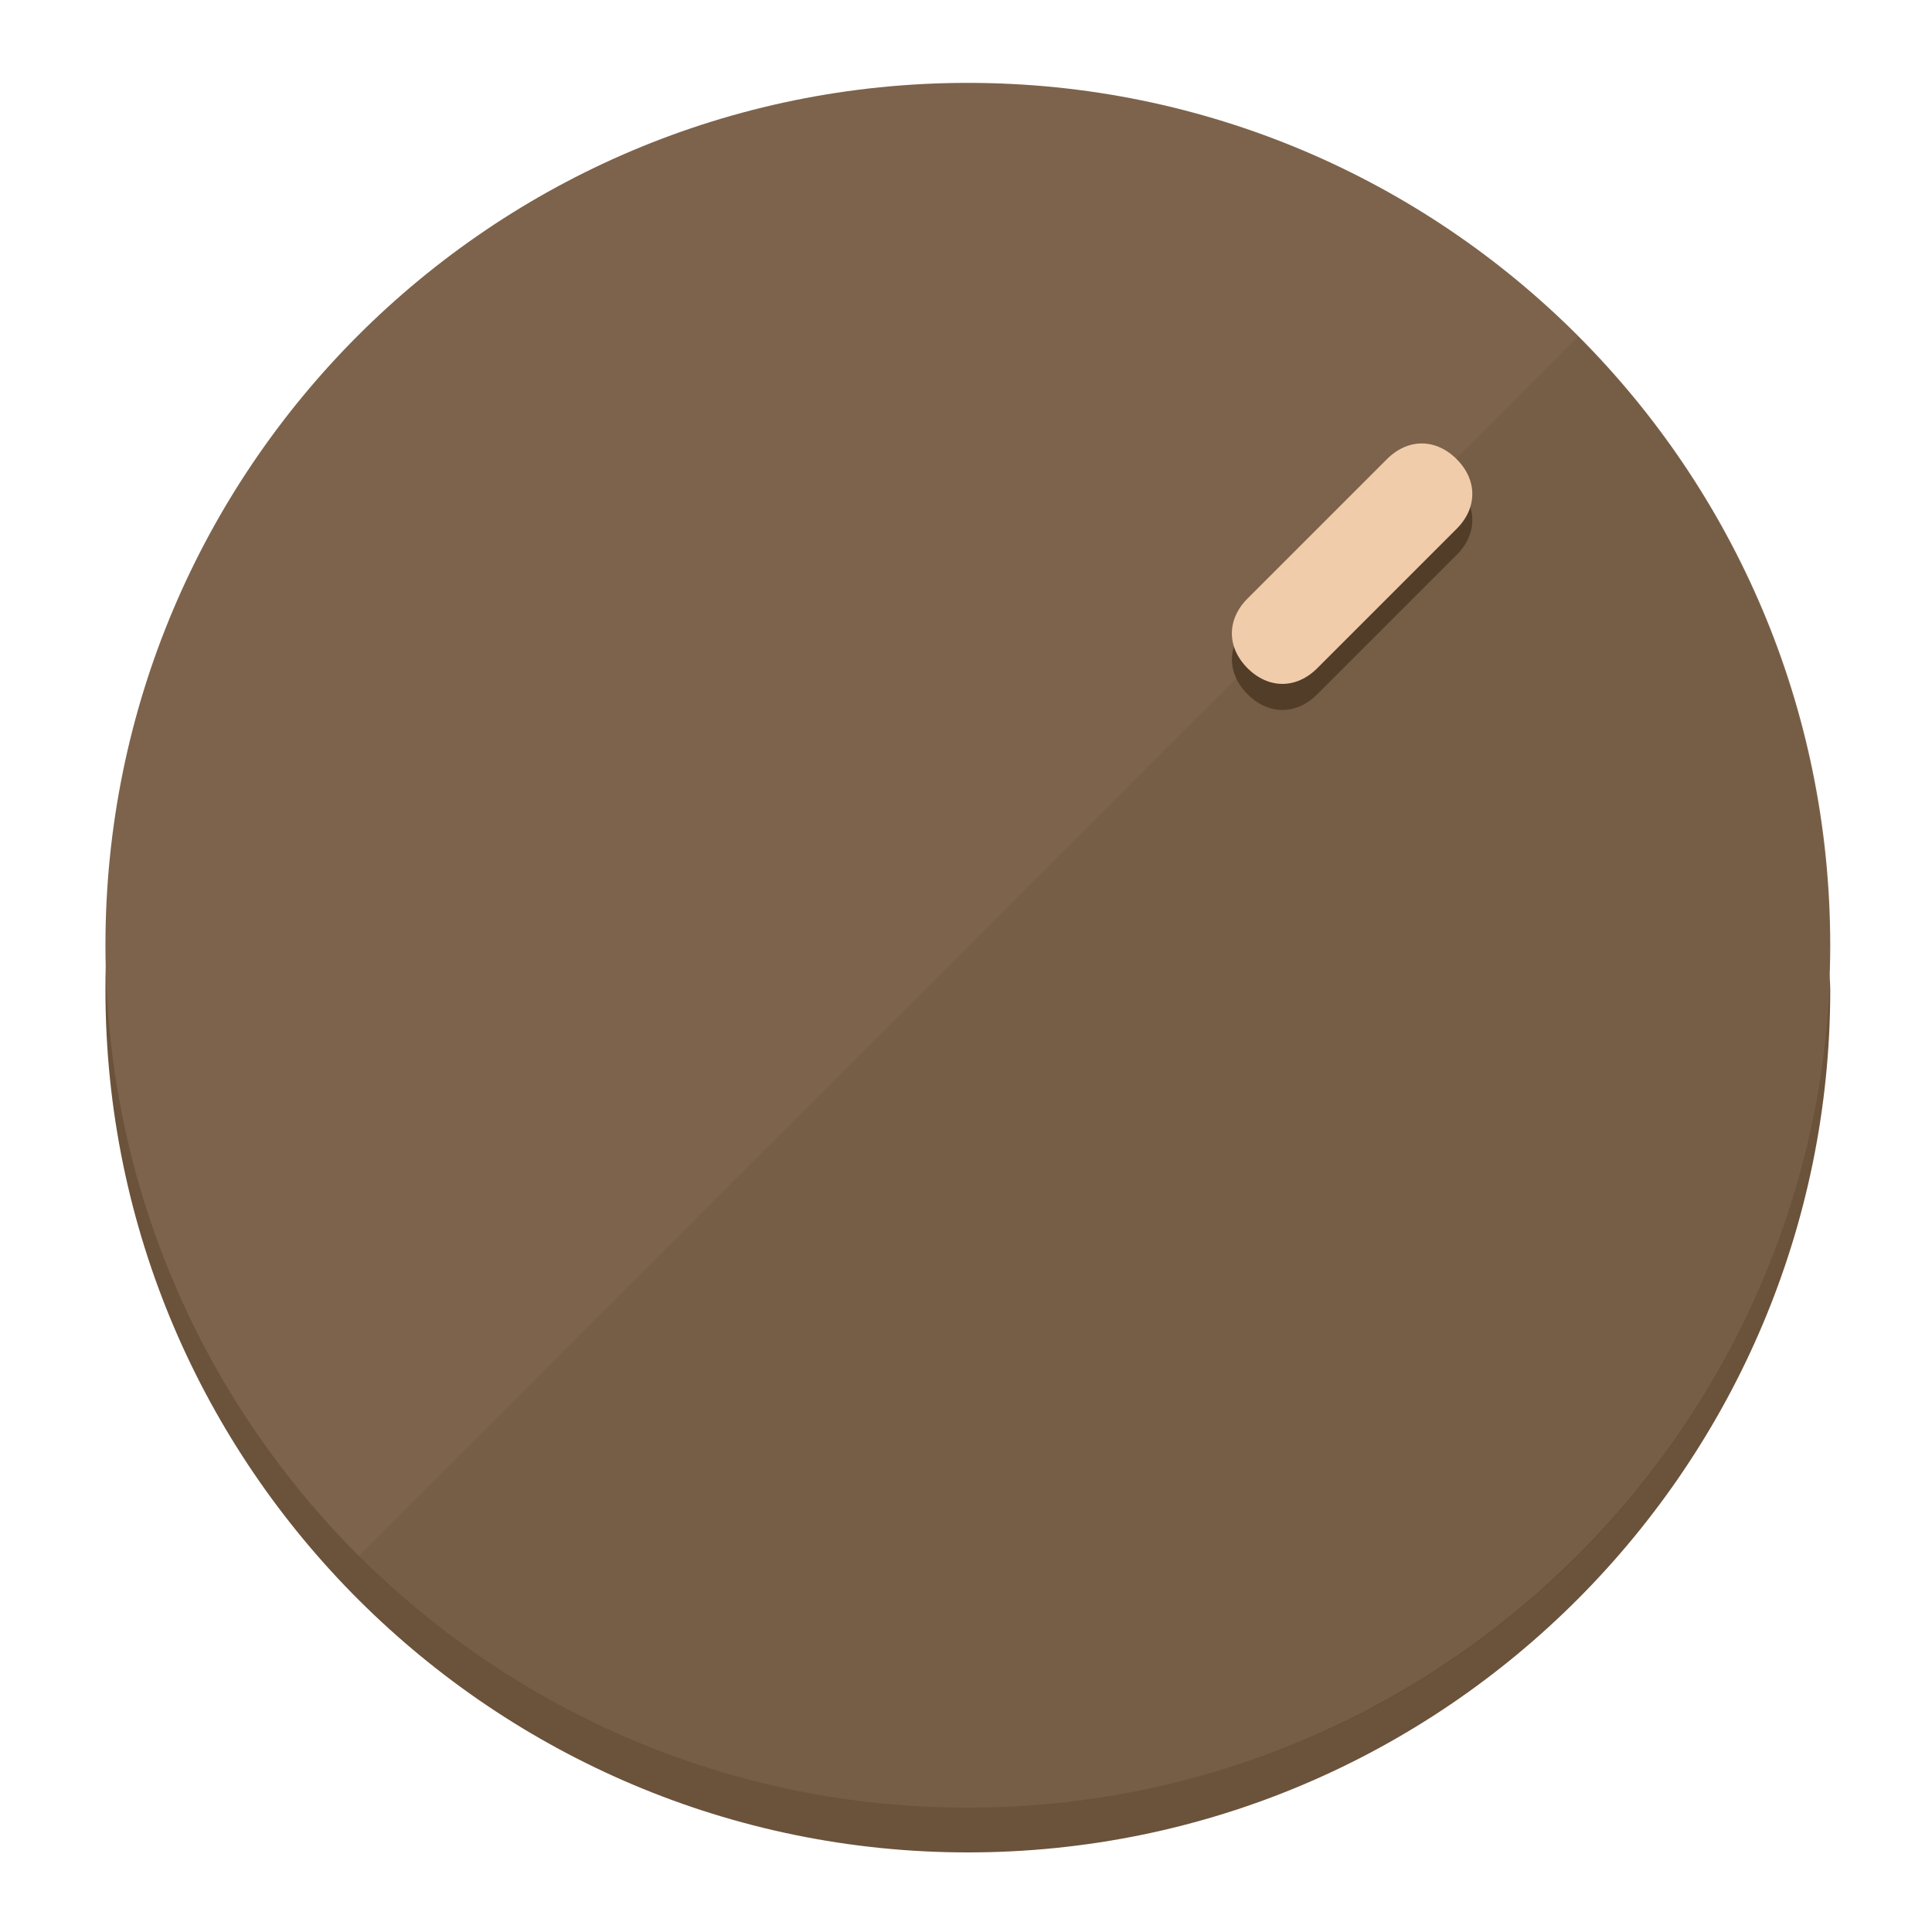
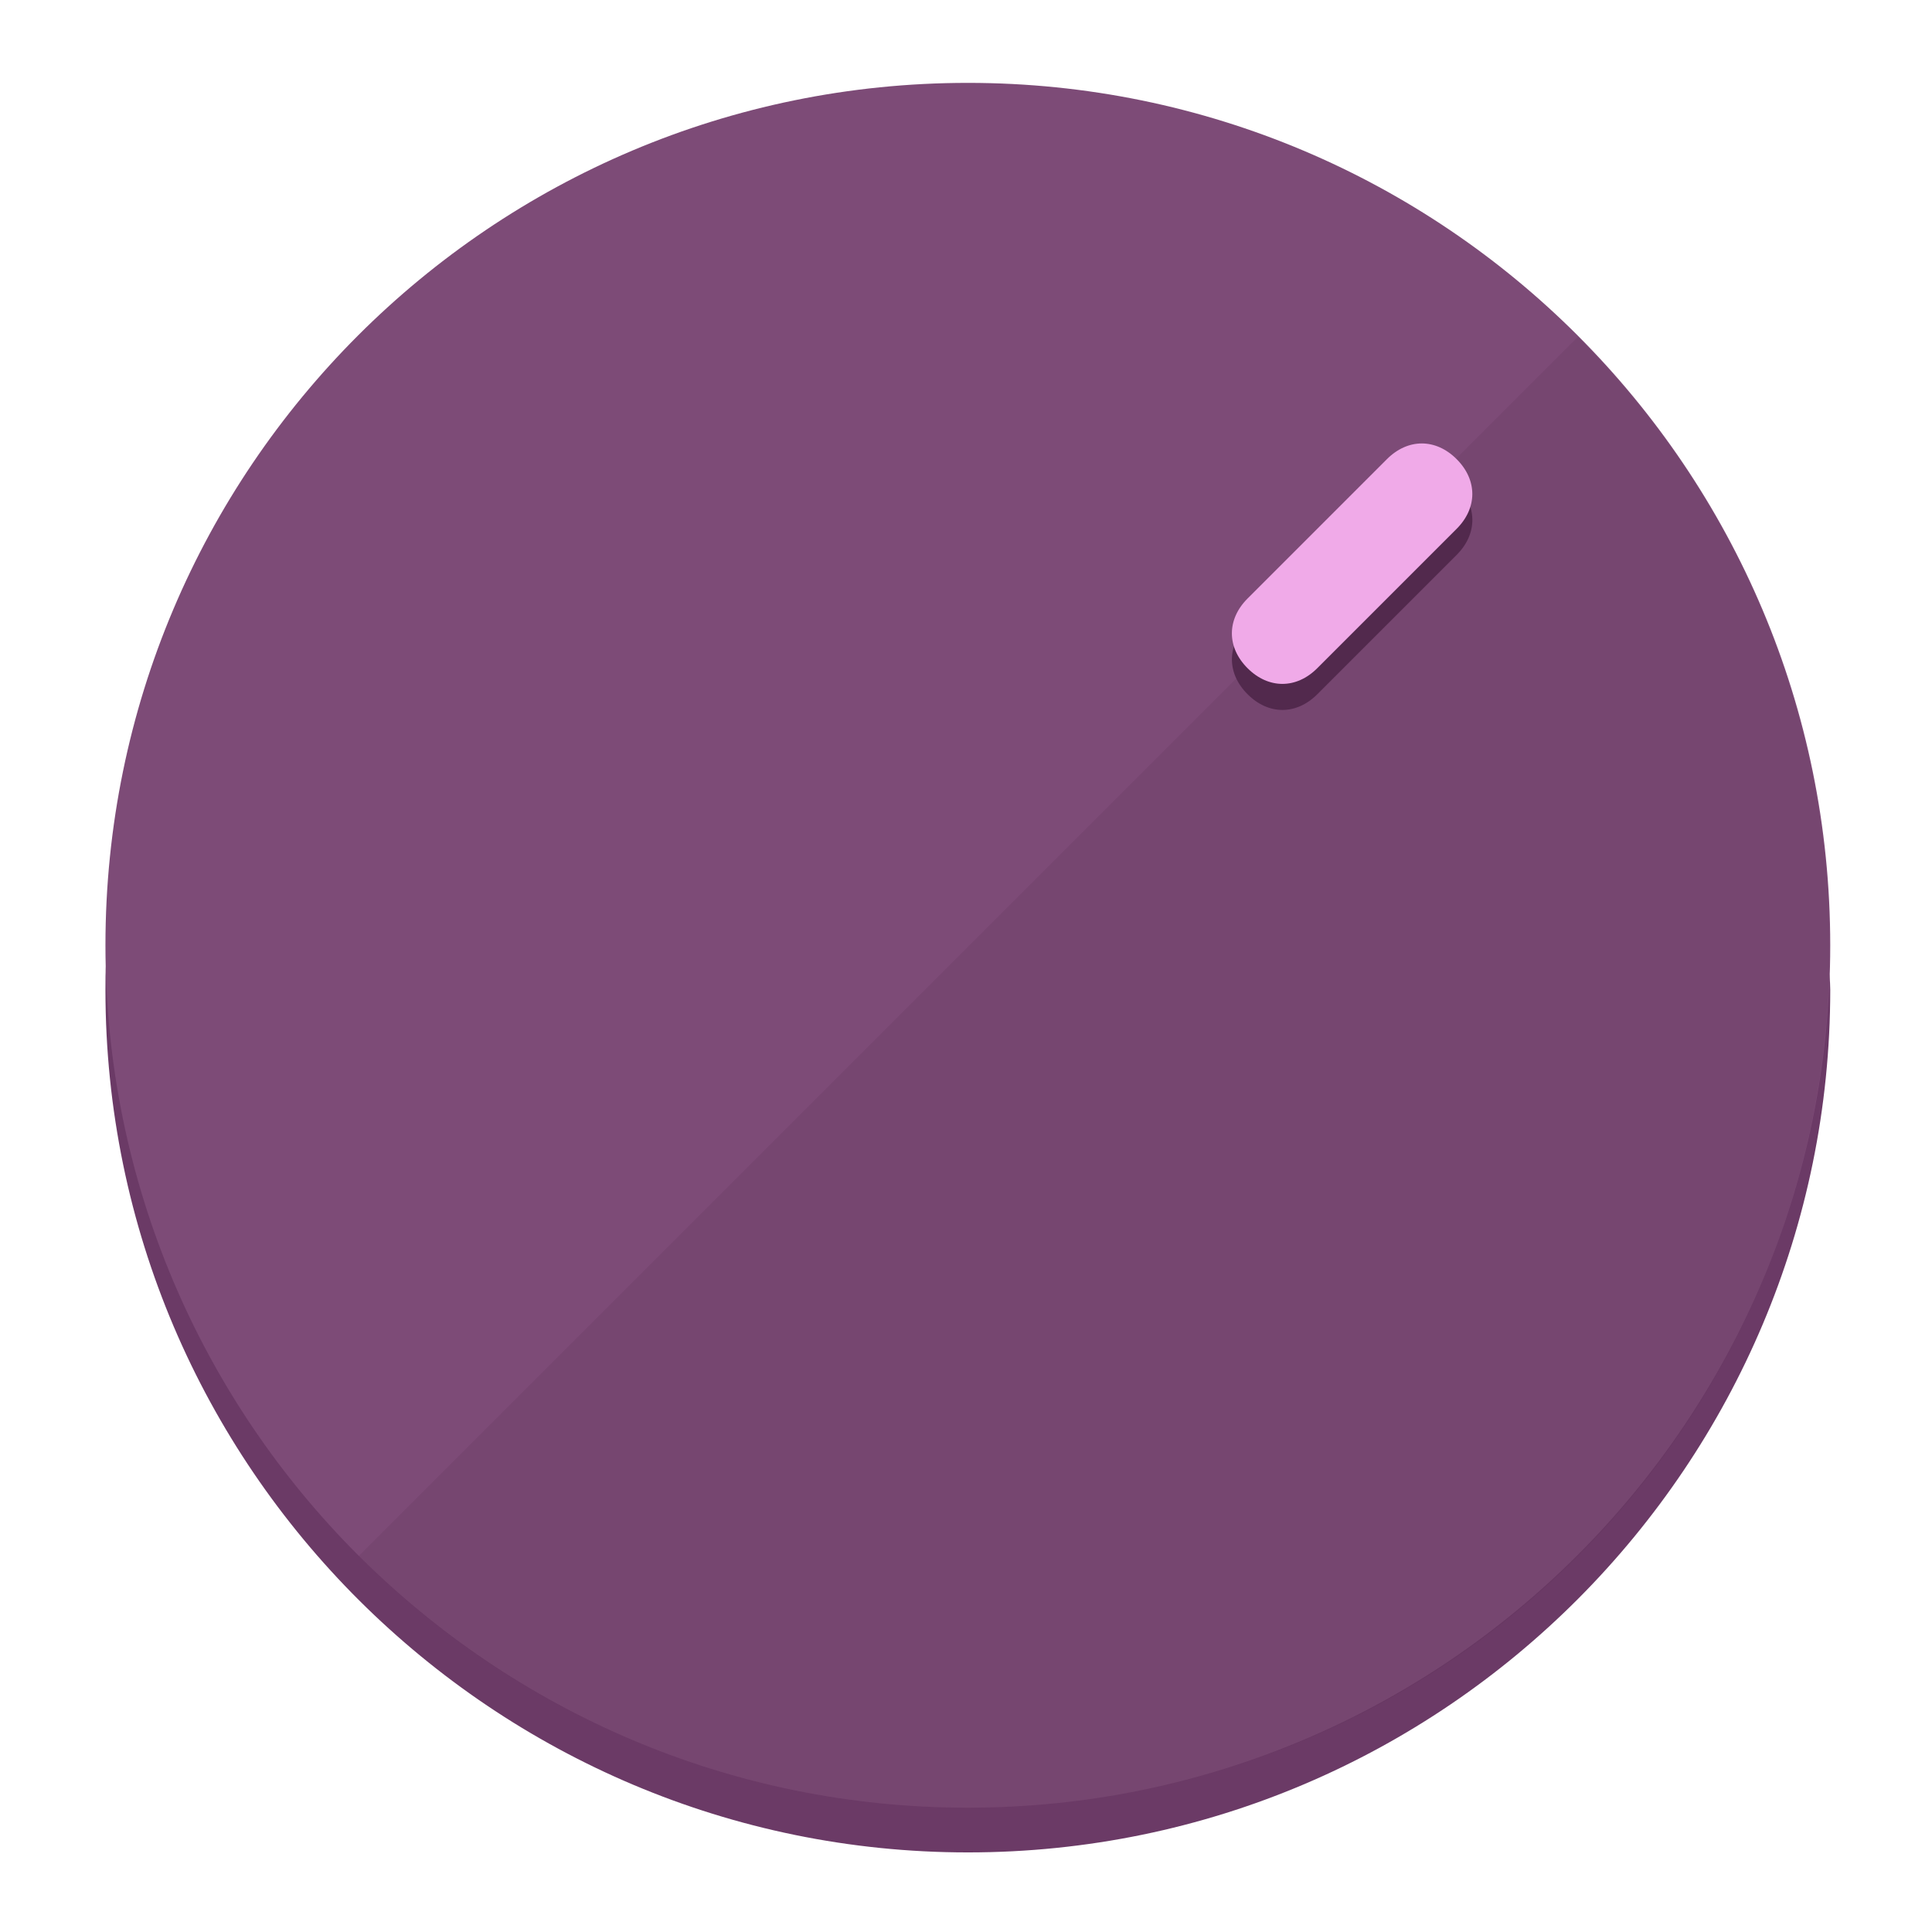
<svg xmlns="http://www.w3.org/2000/svg" height="120px" width="120px" version="1.1" id="Layer_1" viewBox="0 0 496.8 496.8" xml:space="preserve">
  <defs id="defs23" />
  <g id="g3158">
-     <path style="display:inline;fill:#6B523A;fill-opacity:1;stroke-width:1.584" d="m 248.875,445.92 c 116.582,0 212.89,-91.238 220.493,-205.286 0,5.069 1.267,8.87 1.267,13.939 0,121.651 -98.842,221.76 -221.76,221.76 -121.651,0 -221.76,-98.842 -221.76,-221.76 0,-5.069 0,-8.87 1.267,-13.939 7.603,114.048 103.91,205.286 220.493,205.286 z" id="path8" />
-     <circle style="display:inline;fill:#7D634B;fill-opacity:1;stroke-width:1.584" cx="248.875" cy="243.071" r="221.76" id="circle12" />
-     <path style="display:inline;fill:#523D29;fill-opacity:0.154;stroke-width:1.587" d="m 405.744,86.606 c 86.308,86.308 86.308,227.193 0,313.5 -86.308,86.308 -227.193,86.308 -313.5,0" id="path14" />
+     <path style="display:inline;fill:#6B3A66;fill-opacity:1;stroke-width:1.584" d="m 248.875,445.92 c 116.582,0 212.89,-91.238 220.493,-205.286 0,5.069 1.267,8.87 1.267,13.939 0,121.651 -98.842,221.76 -221.76,221.76 -121.651,0 -221.76,-98.842 -221.76,-221.76 0,-5.069 0,-8.87 1.267,-13.939 7.603,114.048 103.91,205.286 220.493,205.286 z" id="path8" />
+     <circle style="display:inline;fill:#7D4B77;fill-opacity:1;stroke-width:1.584" cx="248.875" cy="243.071" r="221.76" id="circle12" />
+     <path style="display:inline;fill:#52294D;fill-opacity:0.154;stroke-width:1.587" d="m 405.744,86.606 c 86.308,86.308 86.308,227.193 0,313.5 -86.308,86.308 -227.193,86.308 -313.5,0" id="path14" />
  </g>
  <g id="g3198">
    <circle style="display:none;fill:#000000;fill-opacity:0;stroke-width:1.584" cx="347.932" cy="-3.454" r="221.76" id="circle12-3" transform="rotate(45)" />
-     <path style="display:inline;fill:#523D29;fill-opacity:1;stroke-width:1.584" d="m 338.732,178.525 c -5.376,5.376 -12.545,5.376 -17.921,-3e-5 v 0 c -5.376,-5.376 -5.376,-12.545 -1e-5,-17.921 l 35.842,-35.842 c 5.376,-5.376 12.545,-5.376 17.921,2e-5 v 0 c 5.376,5.376 5.376,12.545 0,17.921 z" id="path3789" />
-     <path style="display:inline;fill:#F0CCAA;stroke-width:1.584" d="m 338.722,171.826 c -5.376,5.376 -12.545,5.376 -17.921,-2e-5 v 0 c -5.376,-5.376 -5.376,-12.545 0,-17.921 l 35.842,-35.842 c 5.376,-5.376 12.545,-5.376 17.921,-10e-6 v 0 c 5.376,5.376 5.376,12.545 0,17.921 z" id="path915" />
+     <path style="display:inline;fill:#52294D;fill-opacity:1;stroke-width:1.584" d="m 338.732,178.525 c -5.376,5.376 -12.545,5.376 -17.921,-3e-5 v 0 c -5.376,-5.376 -5.376,-12.545 -1e-5,-17.921 l 35.842,-35.842 c 5.376,-5.376 12.545,-5.376 17.921,2e-5 v 0 c 5.376,5.376 5.376,12.545 0,17.921 z" id="path3789" />
+     <path style="display:inline;fill:#F0AAE8;stroke-width:1.584" d="m 338.722,171.826 c -5.376,5.376 -12.545,5.376 -17.921,-2e-5 v 0 c -5.376,-5.376 -5.376,-12.545 0,-17.921 l 35.842,-35.842 c 5.376,-5.376 12.545,-5.376 17.921,-10e-6 v 0 c 5.376,5.376 5.376,12.545 0,17.921 z" id="path915" />
  </g>
</svg>
